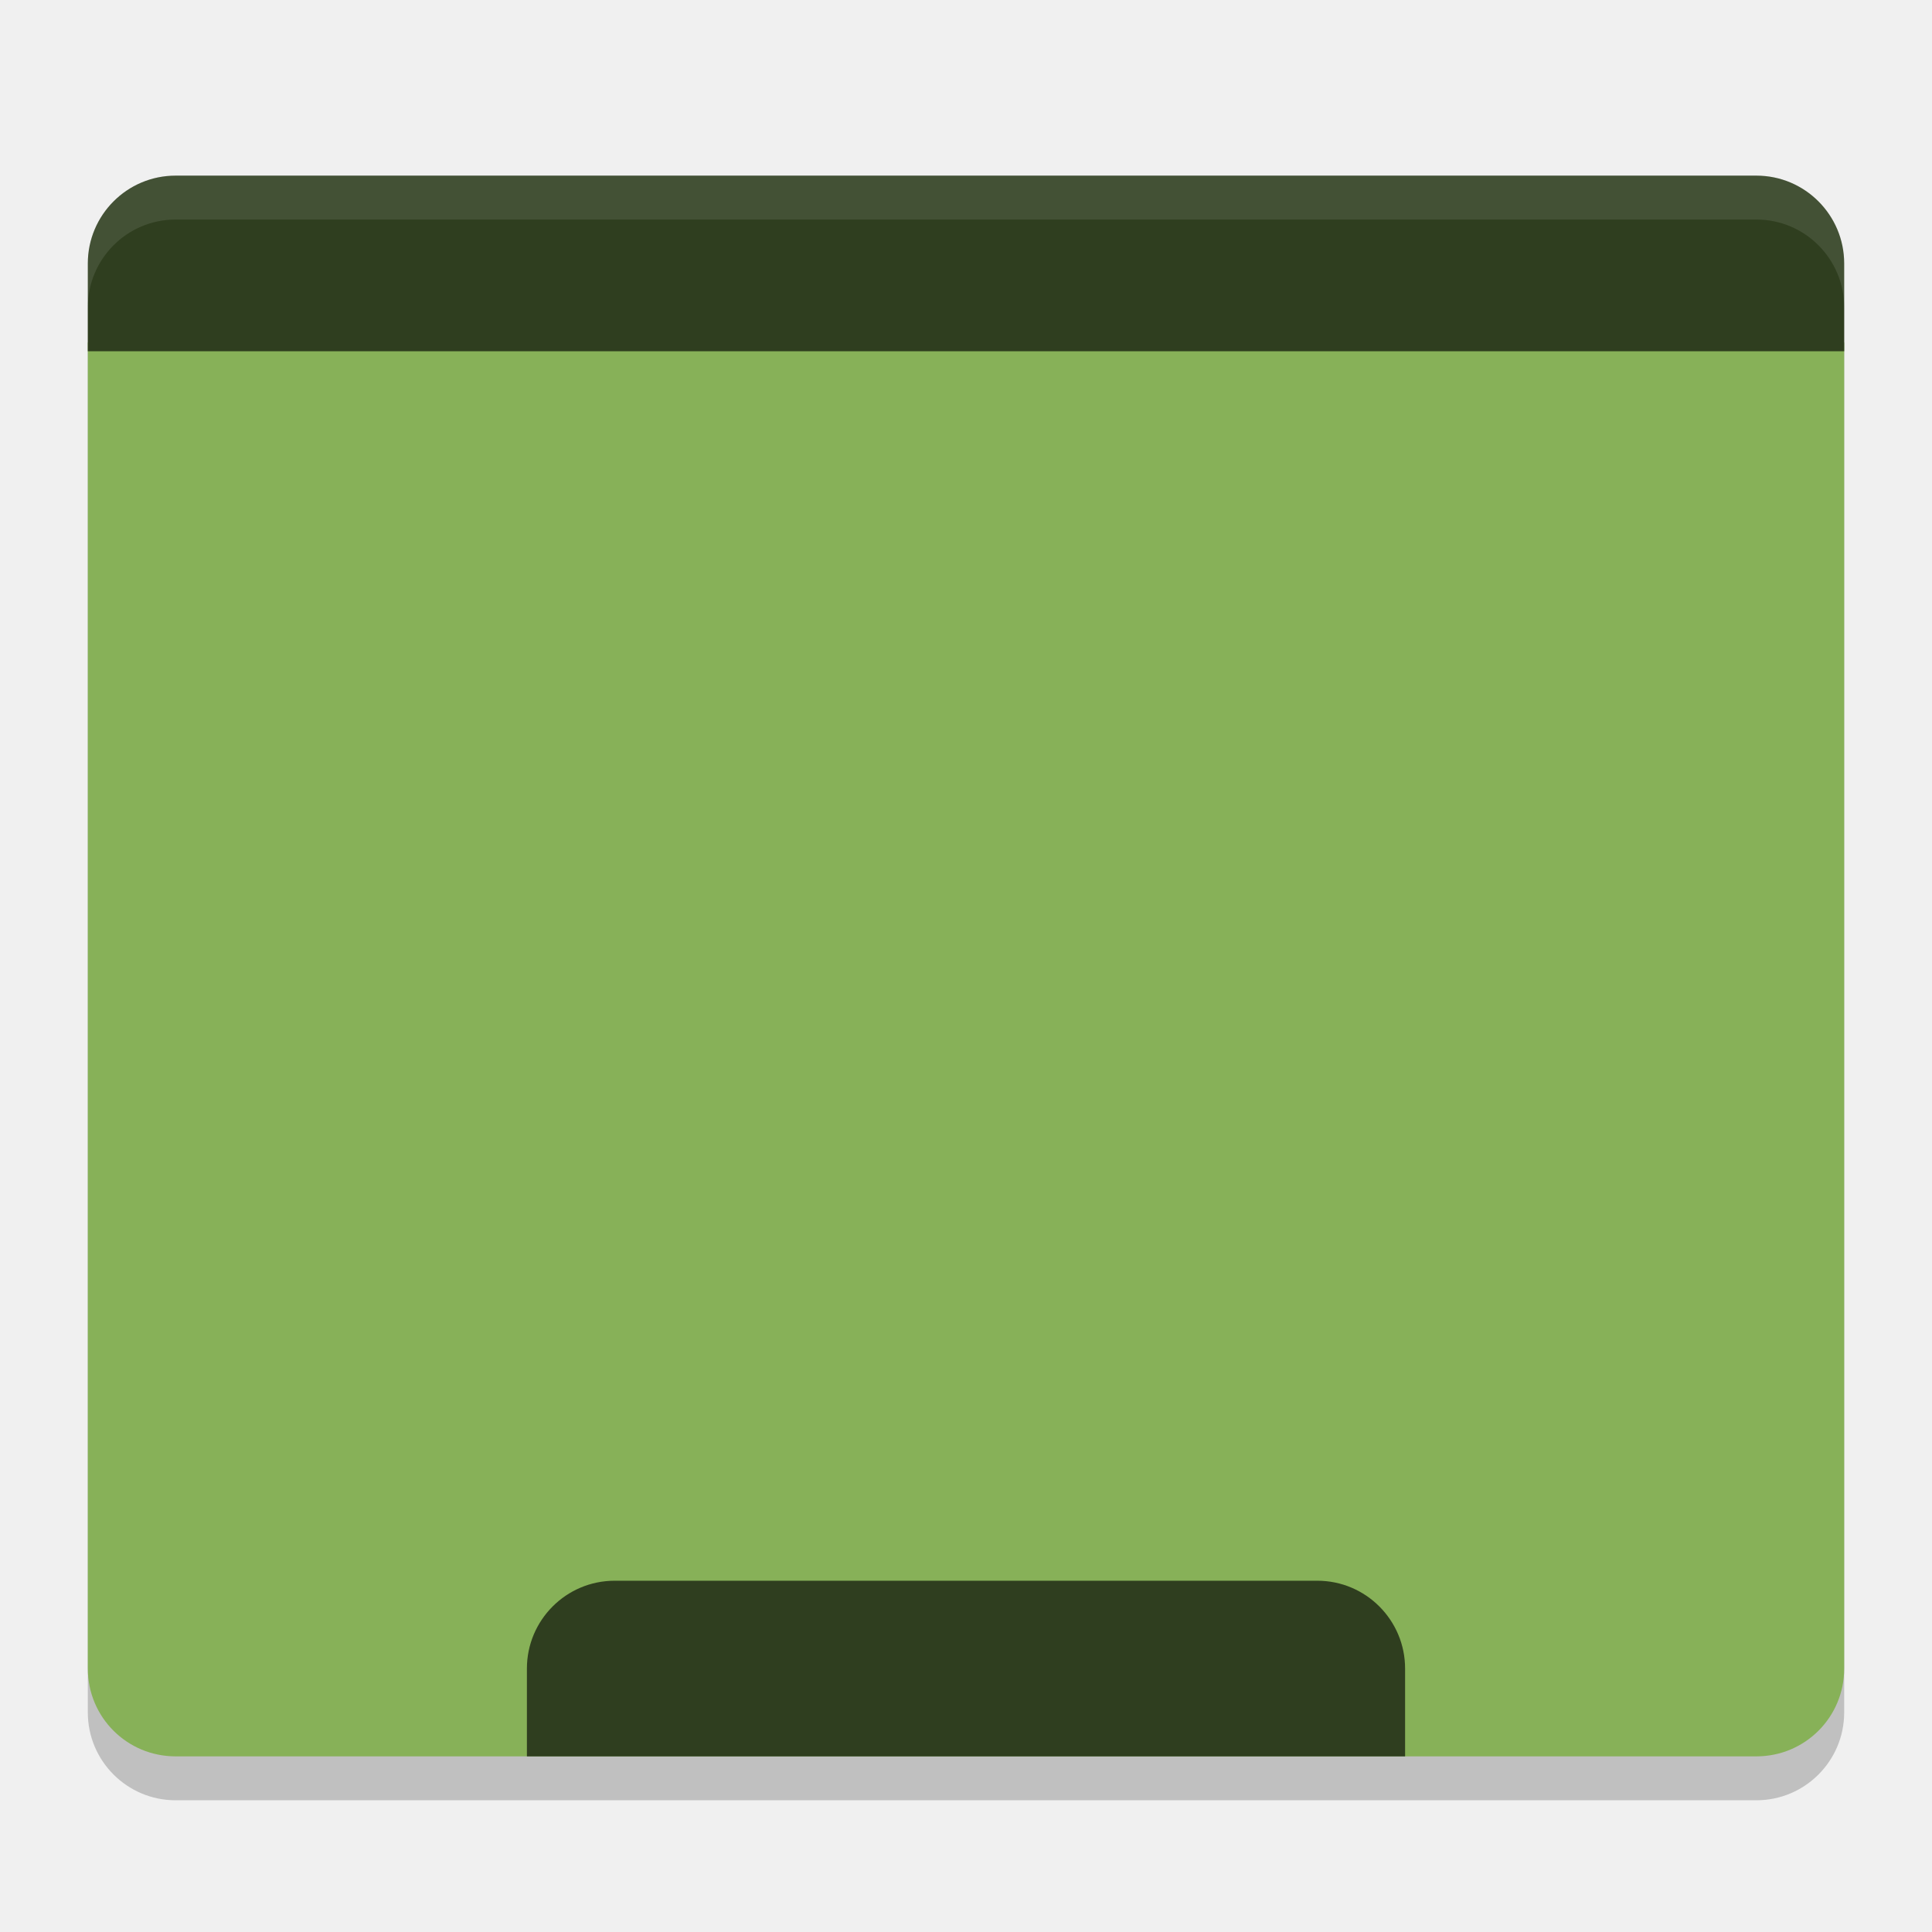
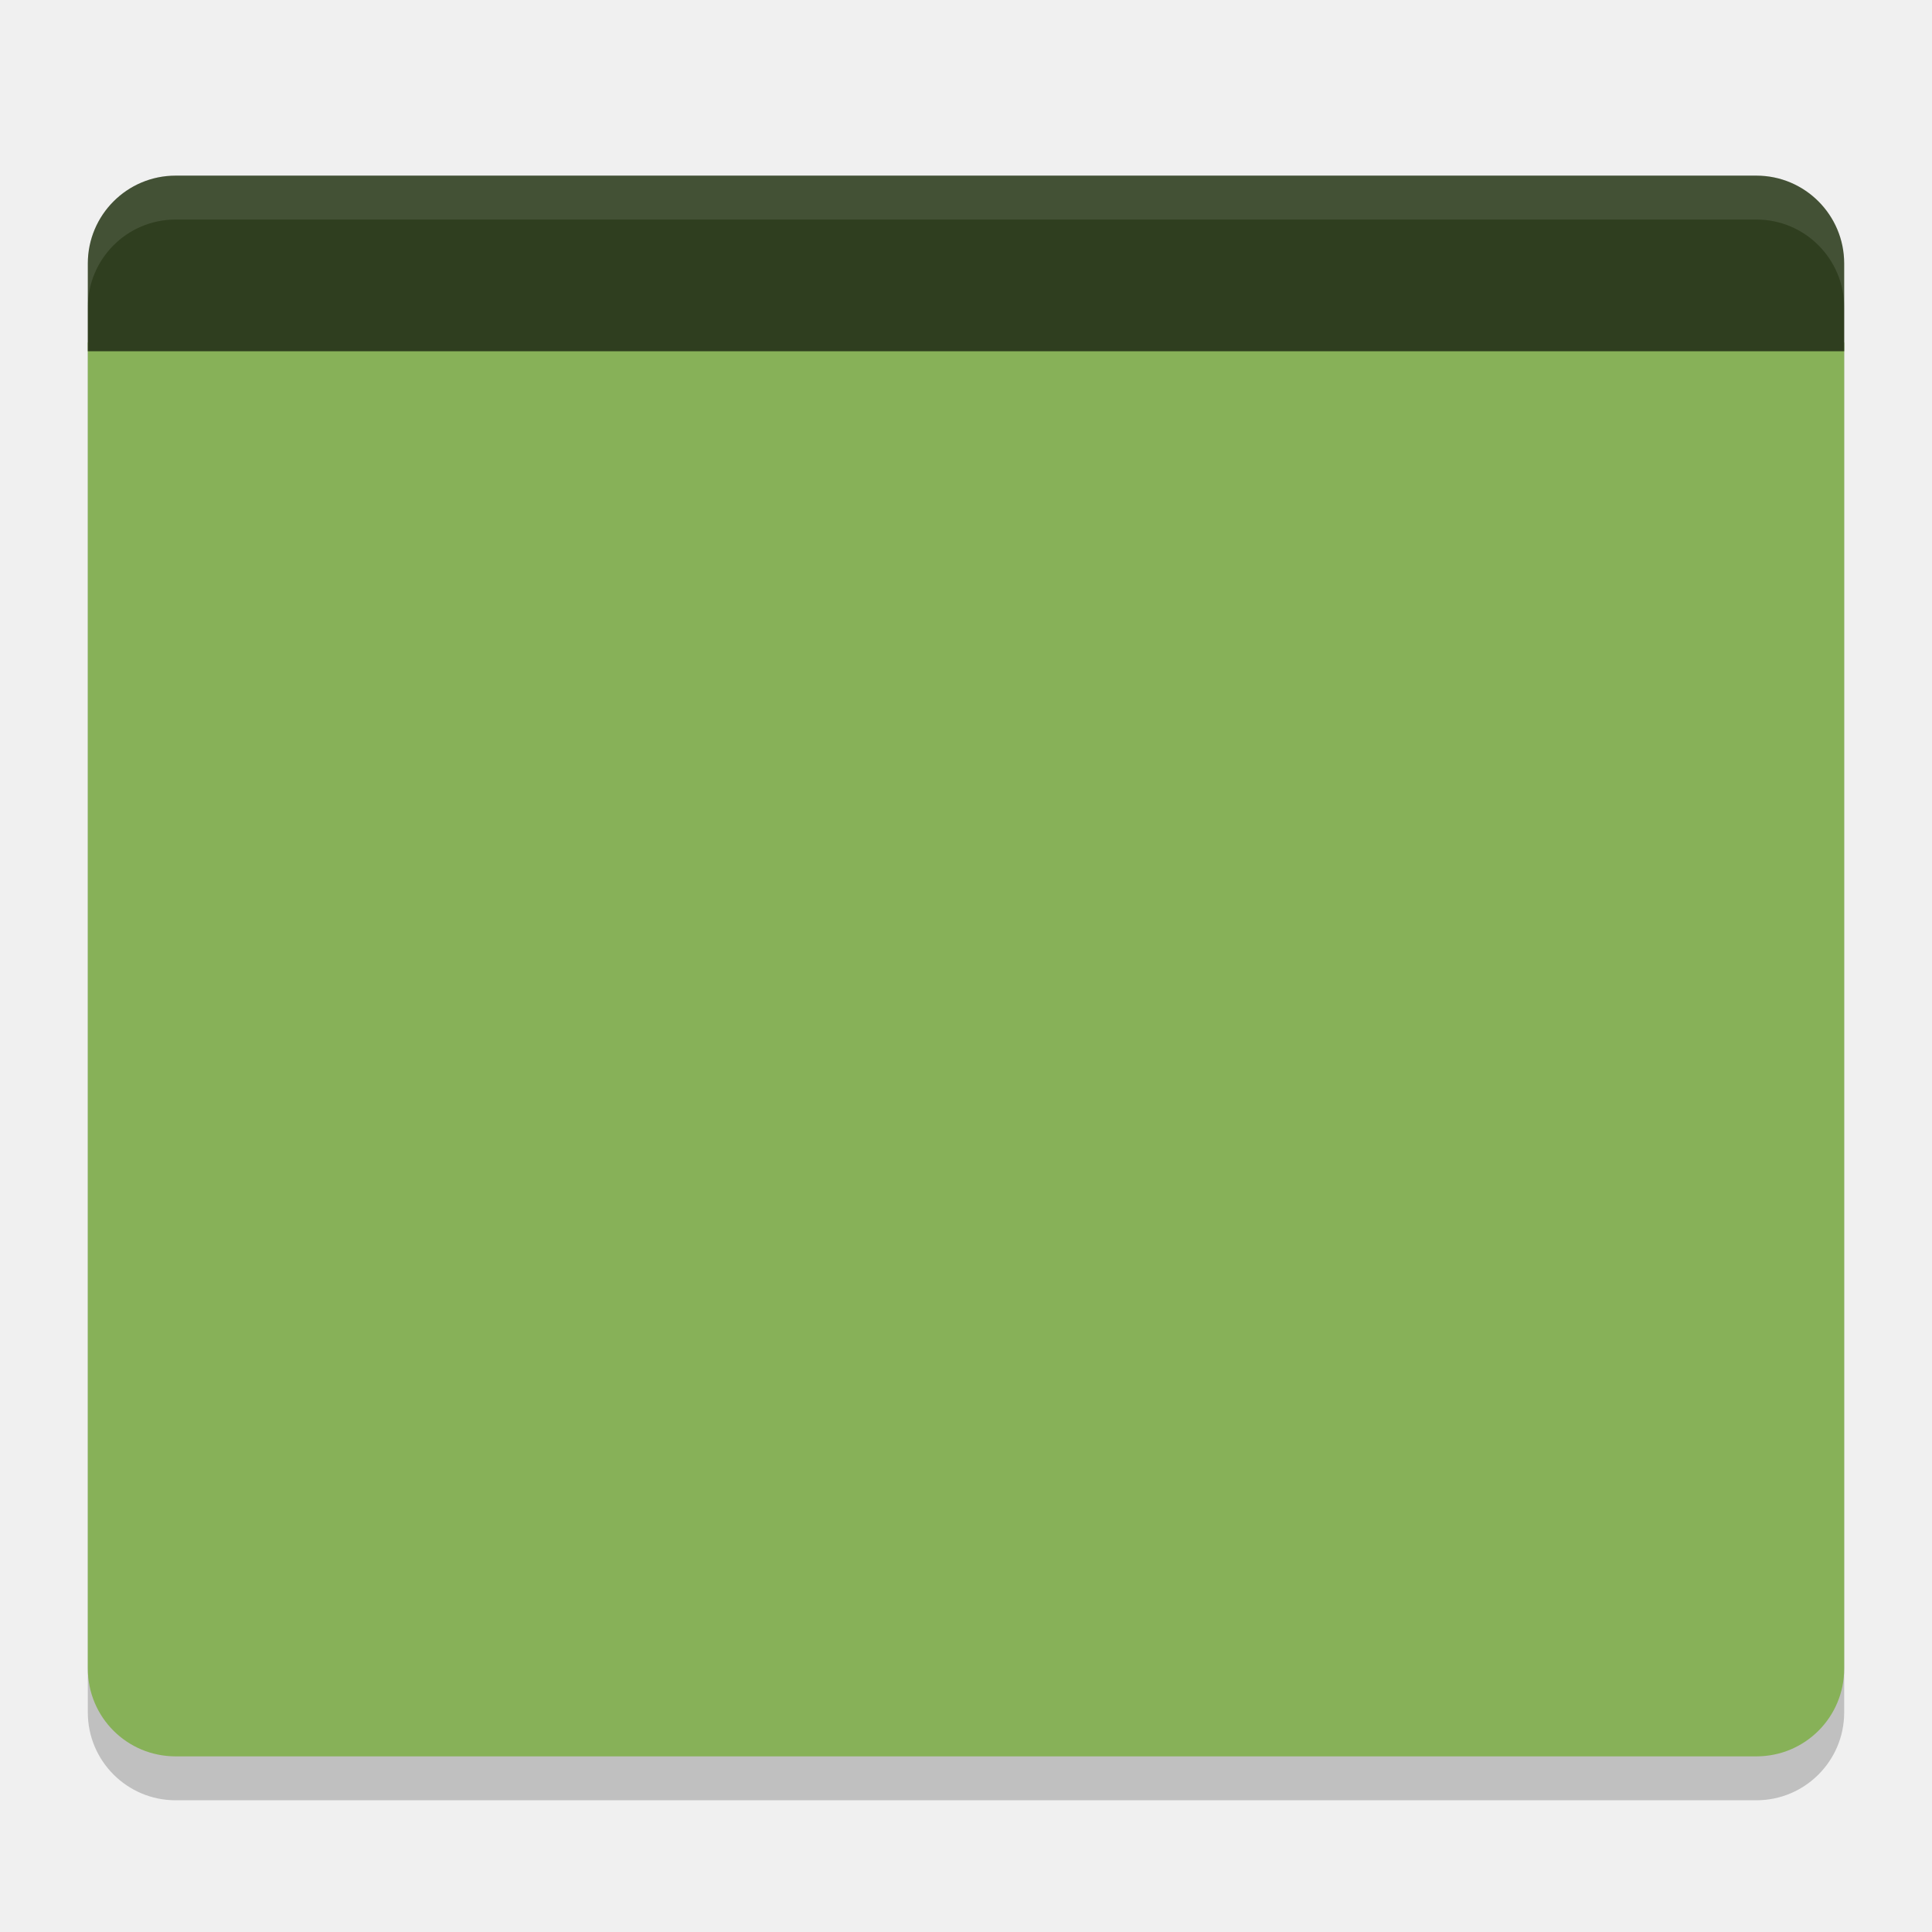
- <svg xmlns="http://www.w3.org/2000/svg" width="22" height="22" version="1.1">
-   <rect style="opacity:0.2" width="20" height="18" x="1" y="2.5" rx="1" ry="1" />
-   <path style="fill:#87b158" d="M 1,3.9 1,19 c 0,0.554 0.446,1 1,1 l 18,0 c 0.554,0 1,-0.446 1,-1 L 21,3.9 Z" />
-   <path style="fill:#2f3e1f" d="M 2,2 C 1.446,2 1,2.45 1,3 V 4 H 21 V 3 C 21,2.45 20.554,2 20,2 Z" />
-   <path style="fill:#2f3e1f" d="M 7,18 C 6.446,18 6,18.45 6,19 V 20 H 16 V 19 C 16,18.45 15.554,18 15,18 Z" />
-   <path style="opacity:0.1;fill:#ffffff" d="M 2,2 C 1.446,2 1,2.45 1,3 V 3.5 C 1,2.95 1.446,2.5 2,2.5 H 20 C 20.554,2.5 21,2.95 21,3.5 V 3 C 21,2.45 20.554,2 20,2 Z" />
+ <svg xmlns="http://www.w3.org/2000/svg" width="22" height="22" version="1.1" id="svg12">
+   <defs id="defs16" />
+   <rect style="opacity:0.2" width="20" height="18" x="1" y="2.5" rx="1" ry="1" id="rect2" />
+   <path style="fill:#87b158" d="M 1,3.9 1,19 c 0,0.554 0.446,1 1,1 l 18,0 c 0.554,0 1,-0.446 1,-1 L 21,3.9 Z" id="path4" />
+   <path style="fill:#2f3e1f" d="M 2,2 C 1.446,2 1,2.45 1,3 V 4 H 21 V 3 C 21,2.45 20.554,2 20,2 Z" id="path6" />
+   <path style="opacity:0.1;fill:#ffffff" d="M 2,2 C 1.446,2 1,2.45 1,3 V 3.5 C 1,2.95 1.446,2.5 2,2.5 H 20 C 20.554,2.5 21,2.95 21,3.5 V 3 C 21,2.45 20.554,2 20,2 Z" id="path10" />
</svg>
